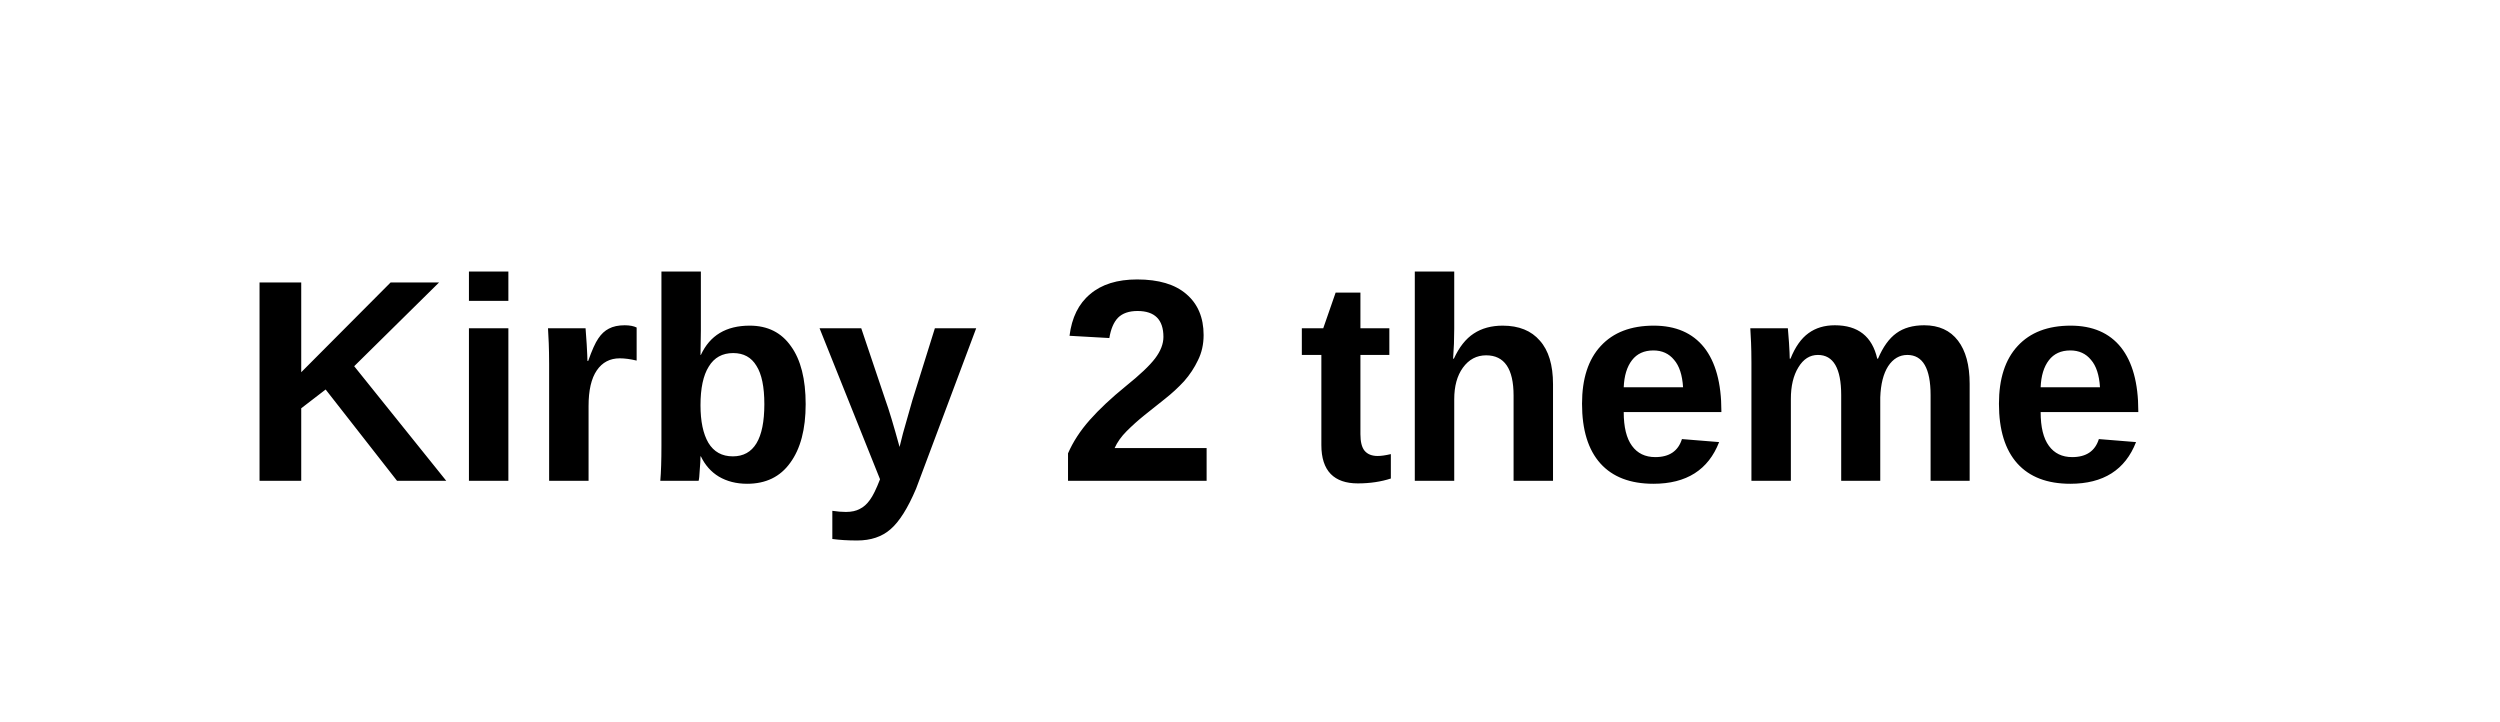
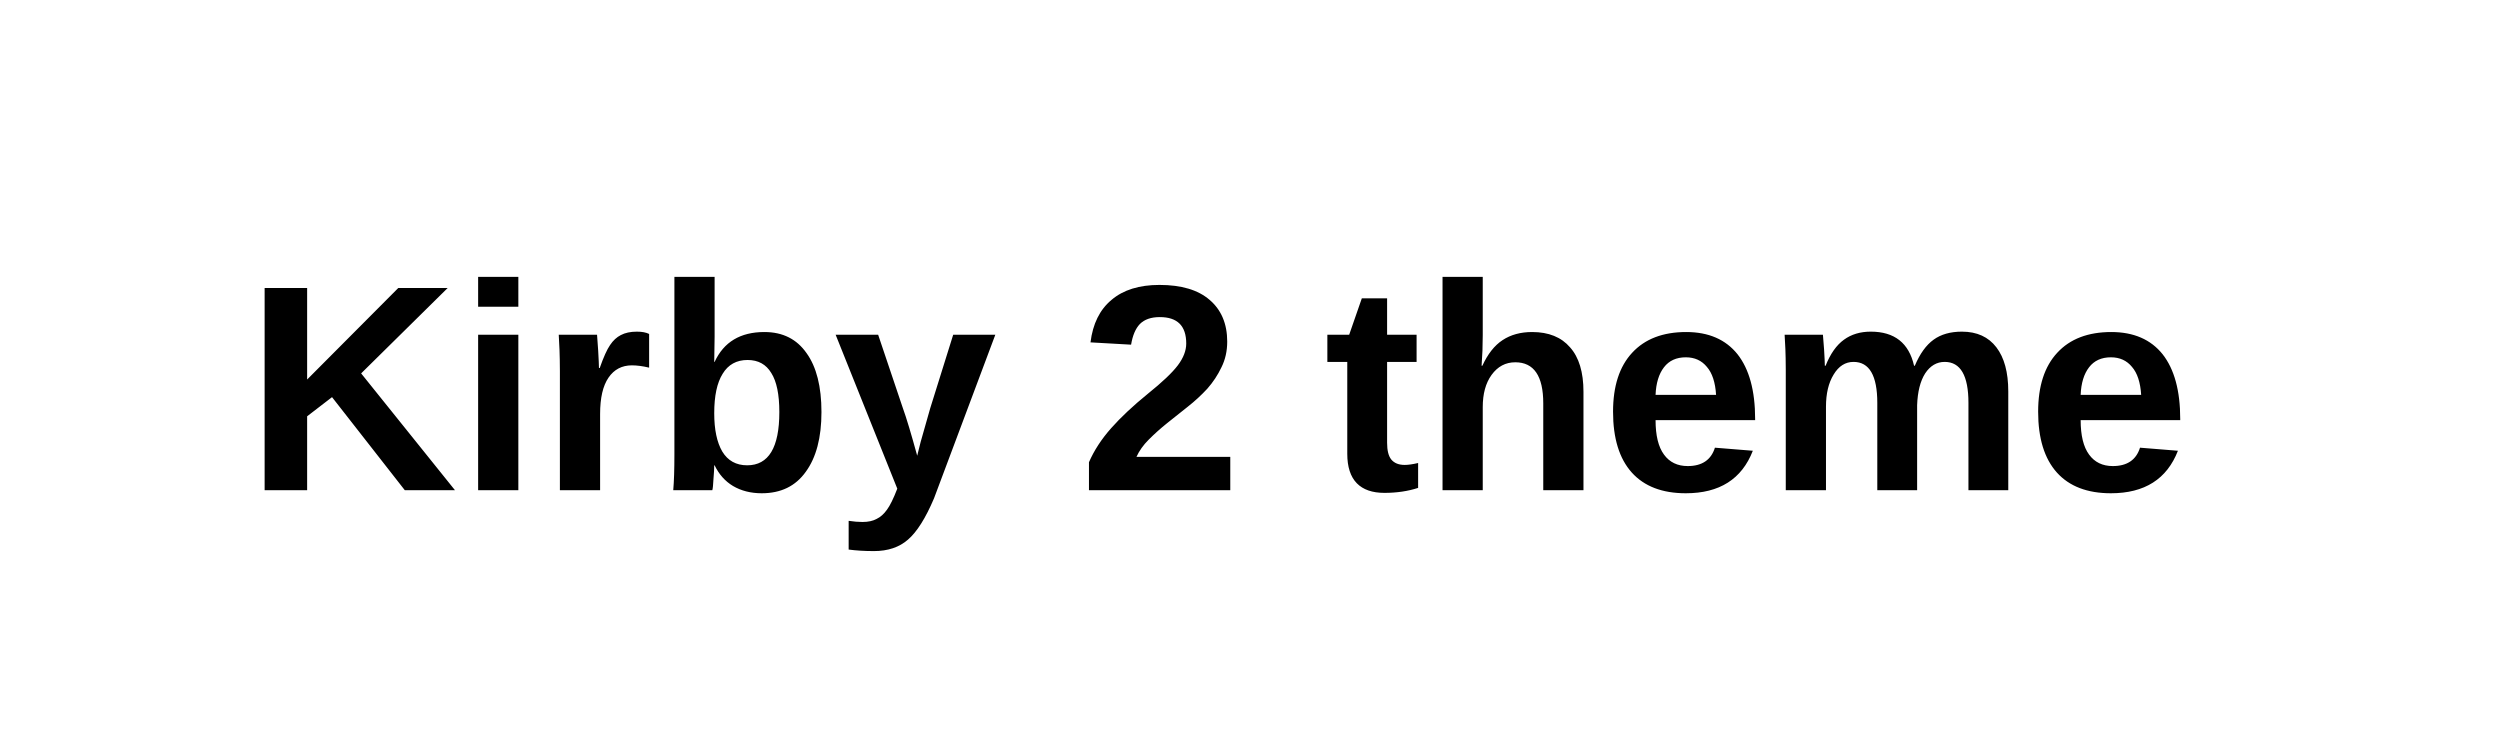
- <svg xmlns="http://www.w3.org/2000/svg" height="30" width="104" style="background: #f3f79d;" version="1.1">
+ <svg xmlns="http://www.w3.org/2000/svg" height="30" width="102" style="background: #f3f79d;" version="1.1">
  <text font-family="Arial" font-weight="bold" font-size="12" x="10" y="20">
    <tspan fill="#000">Kirby 2 theme</tspan>
  </text>
</svg>
